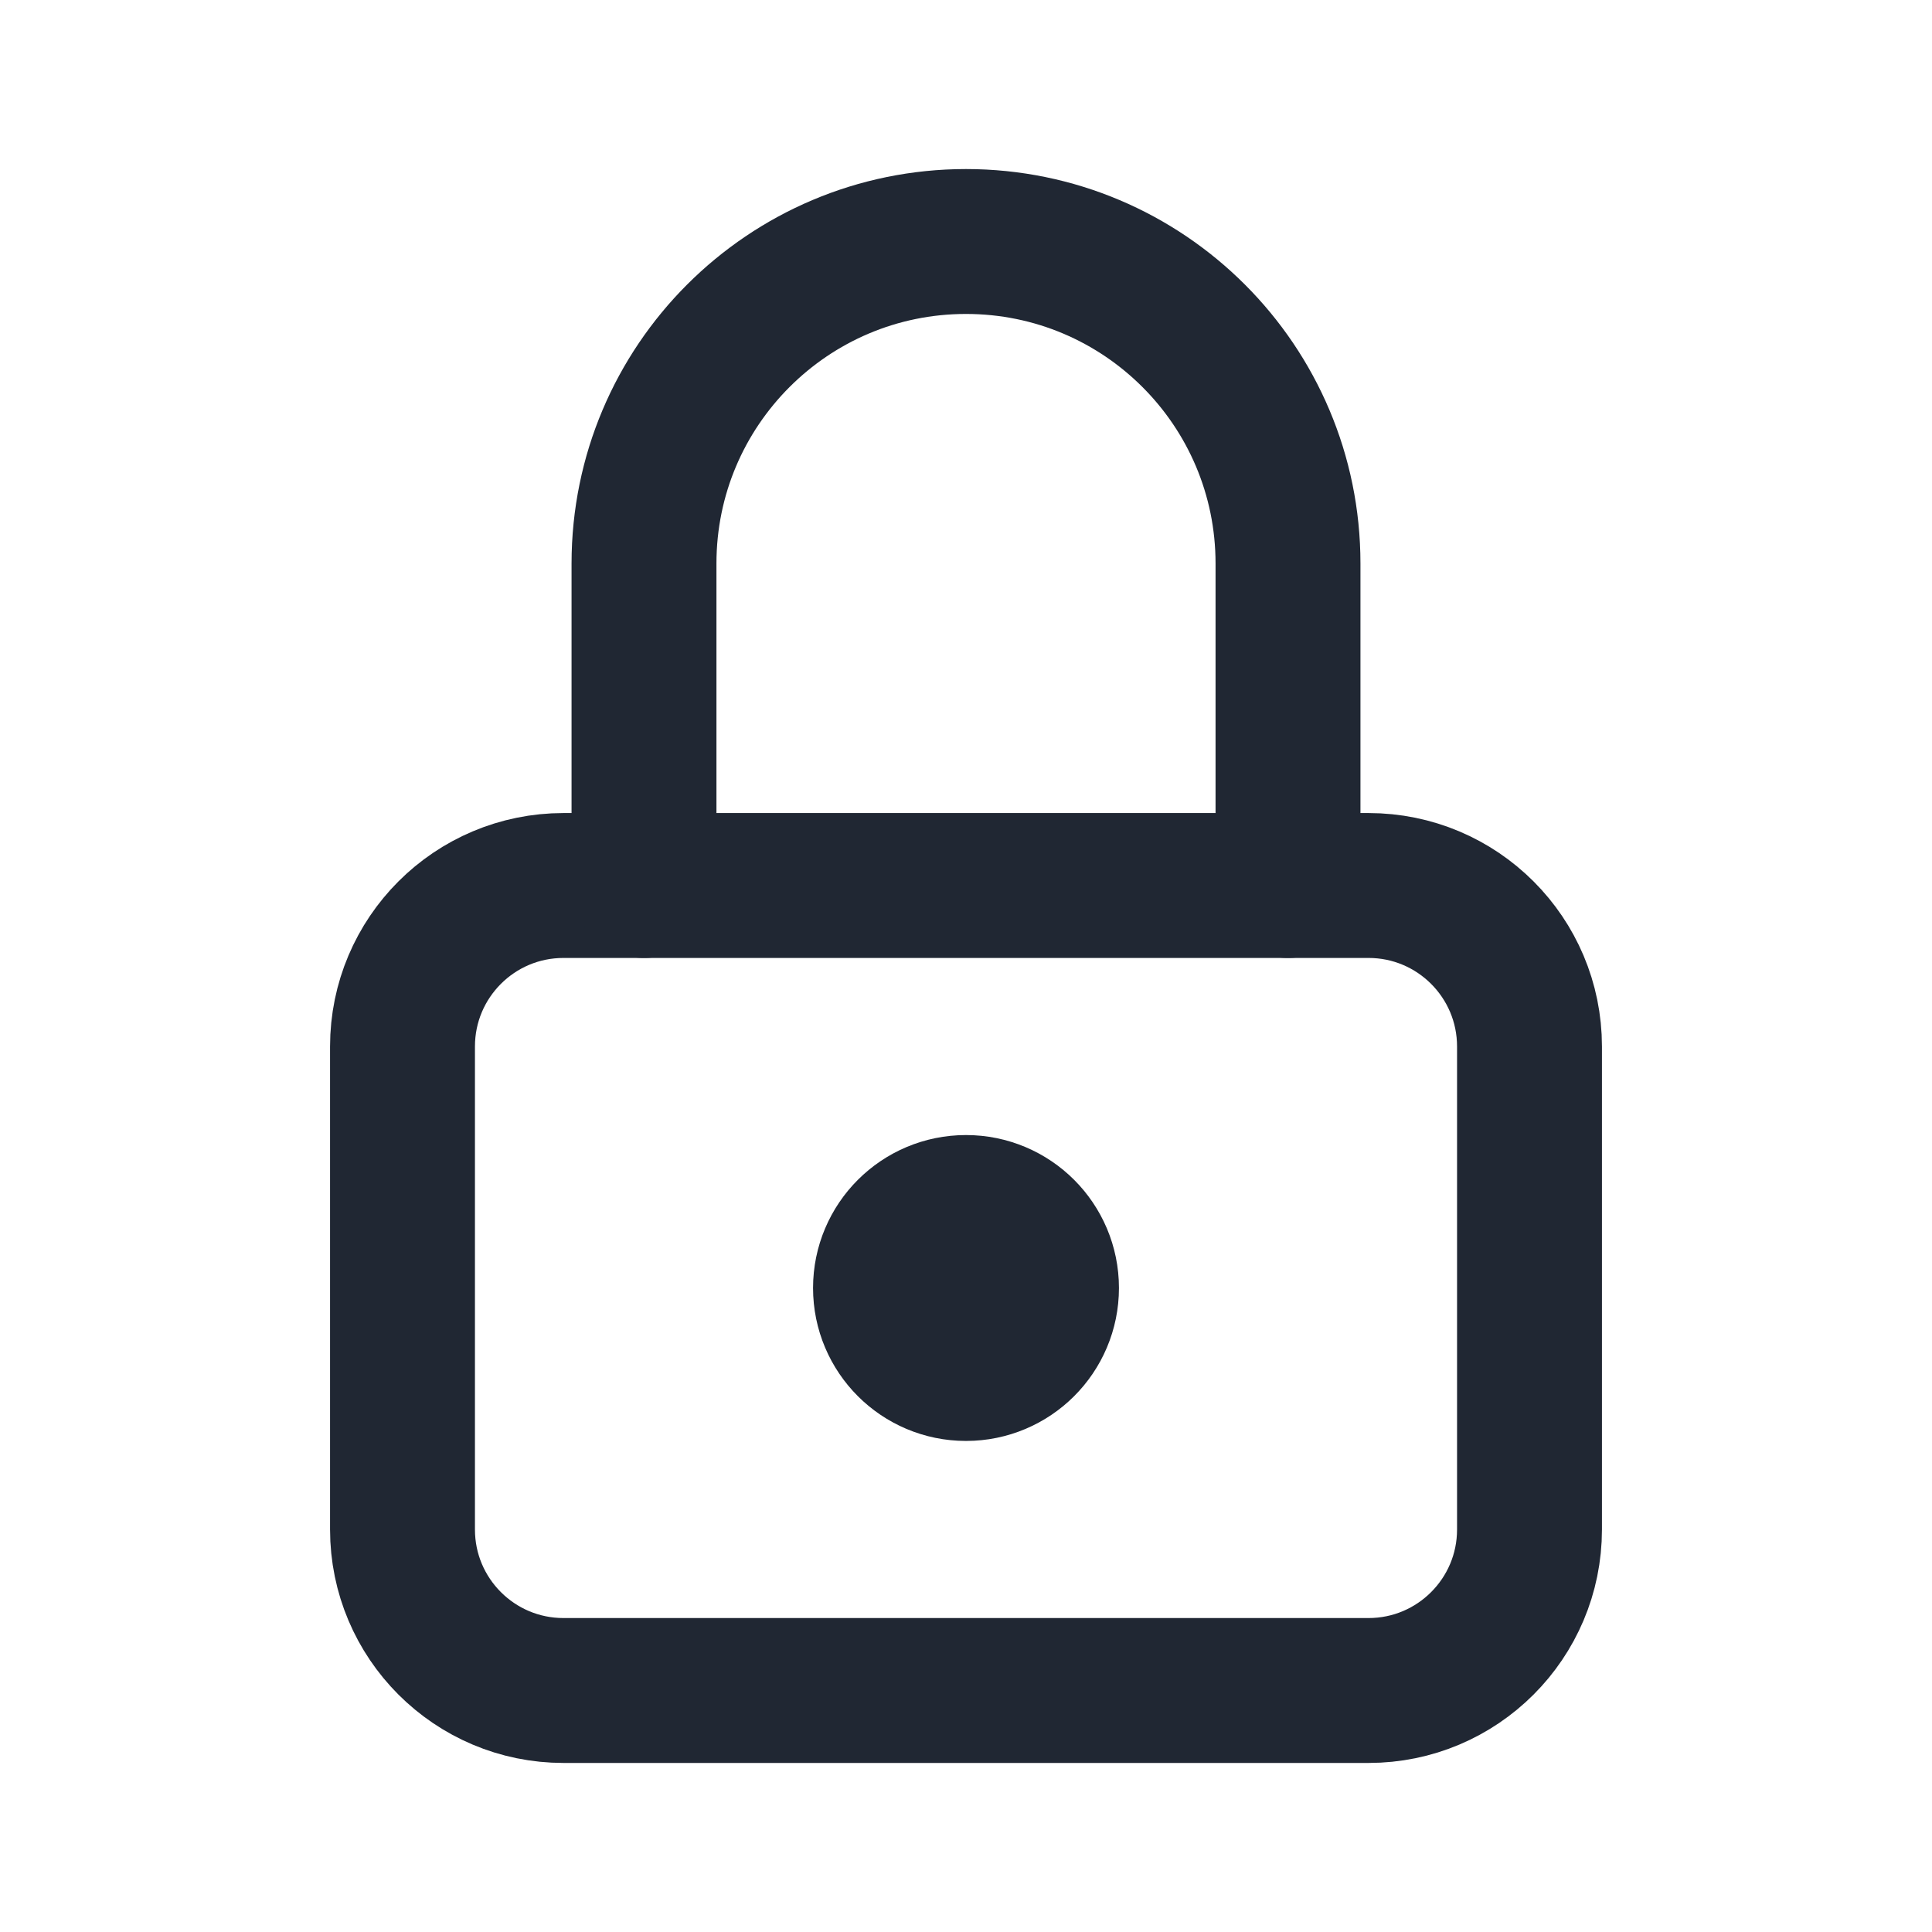
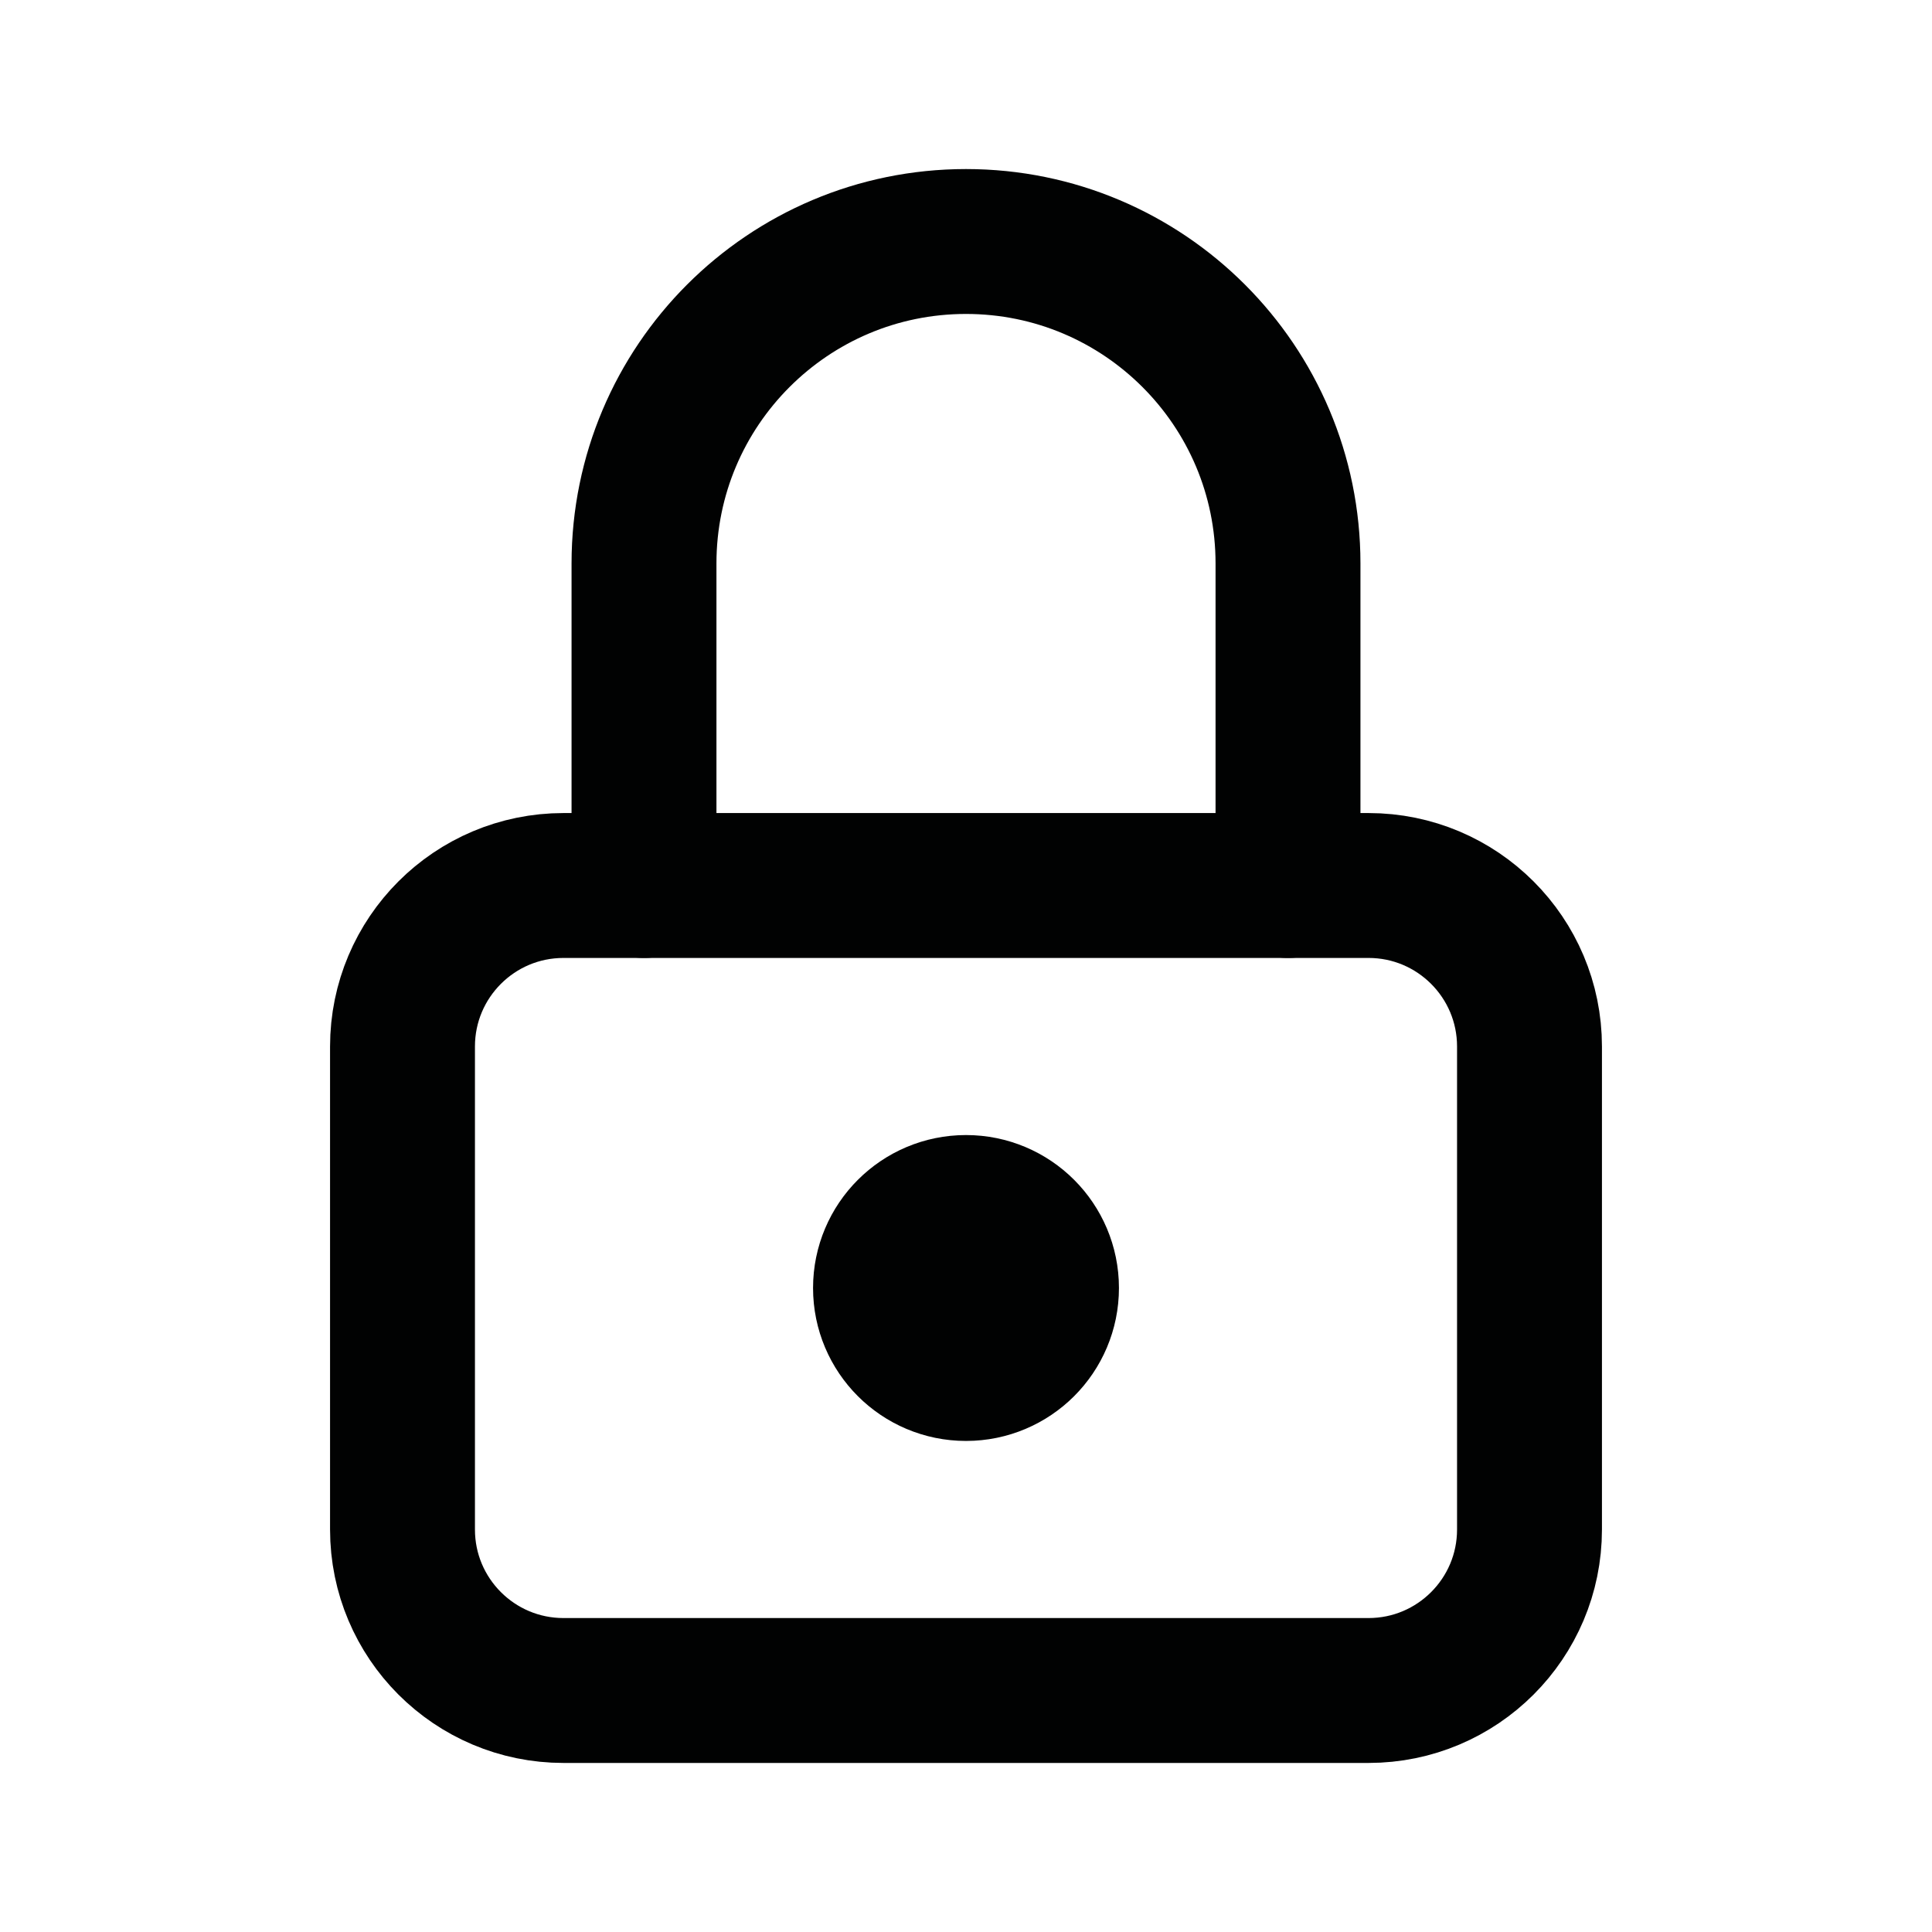
- <svg xmlns="http://www.w3.org/2000/svg" viewBox="0 0 24 24" fill="none" stroke="#202733" stroke-width="1.8" stroke-linecap="round" stroke-linejoin="round">
+ <svg xmlns="http://www.w3.org/2000/svg" viewBox="0 0 24 24" fill="none" stroke="#010202" stroke-width="1.8" stroke-linecap="round" stroke-linejoin="round">
  <rect x="5" y="11" width="14" height="10" rx="2" />
  <path d="M8 11V7a4 4 0 0 1 8 0v4" />
-   <circle cx="12" cy="16" r="1" fill="#202733" />
+   <circle cx="12" cy="16" r="1" fill="#010202" />
</svg>
